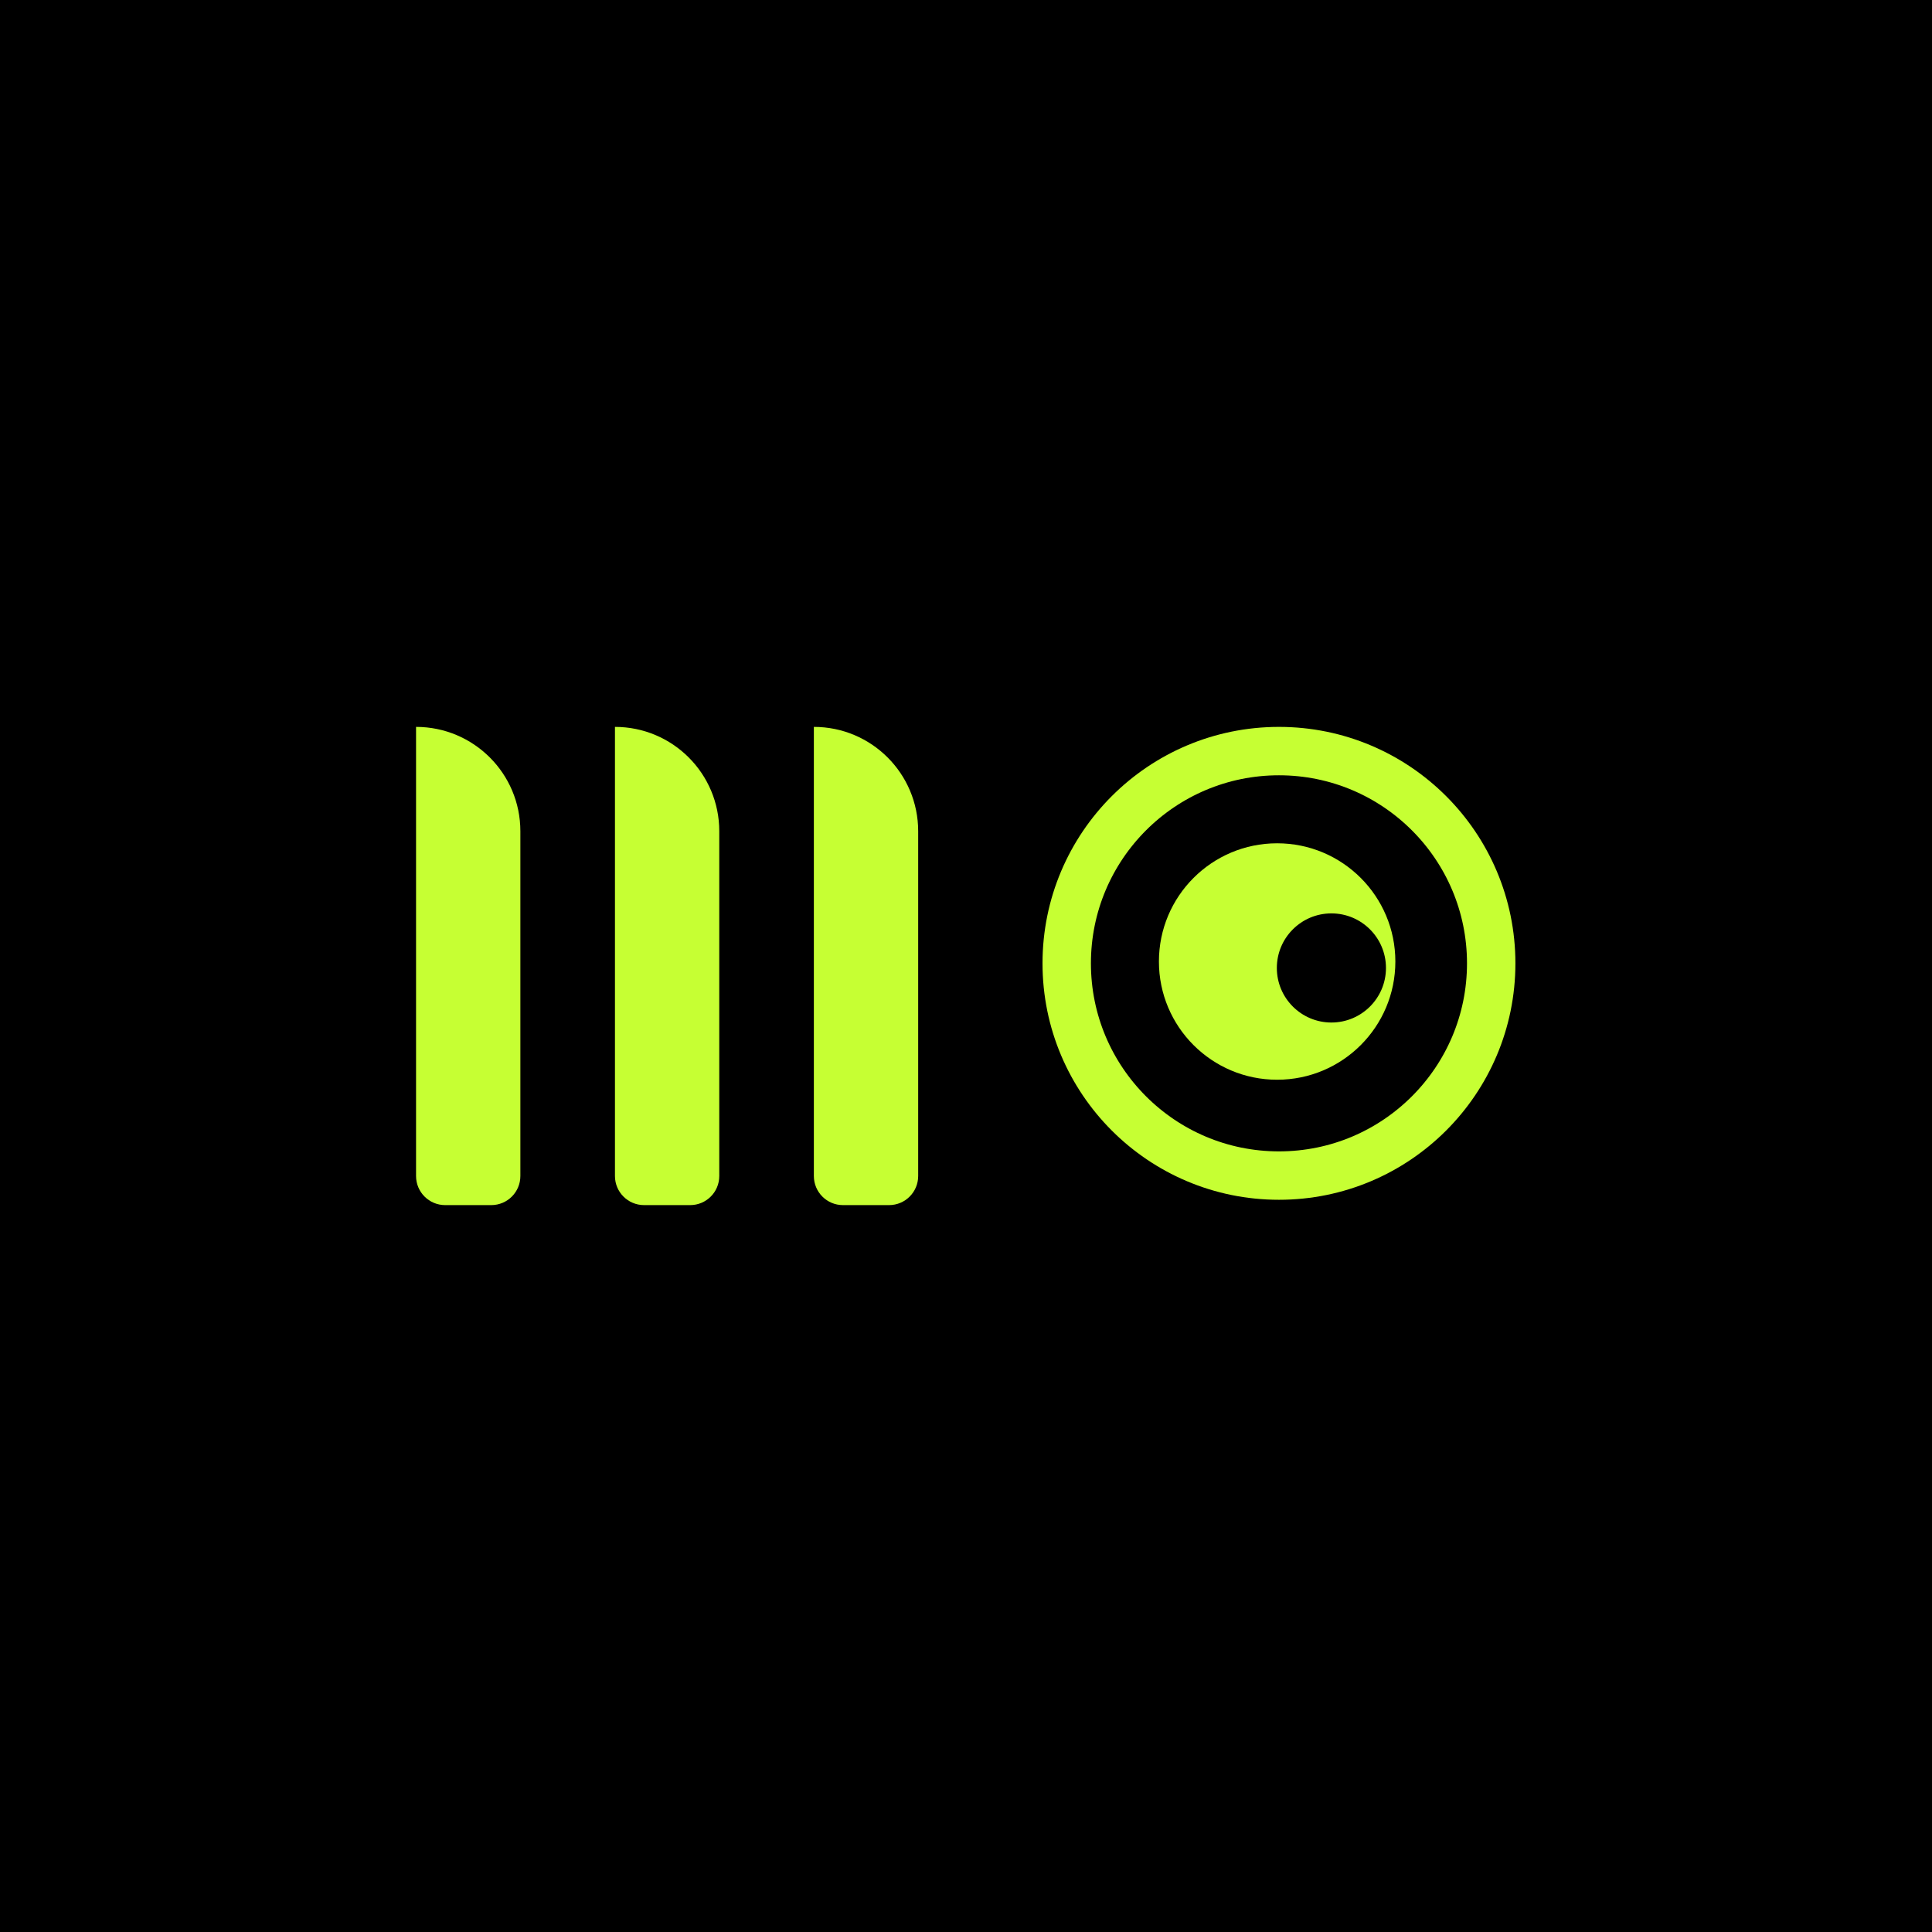
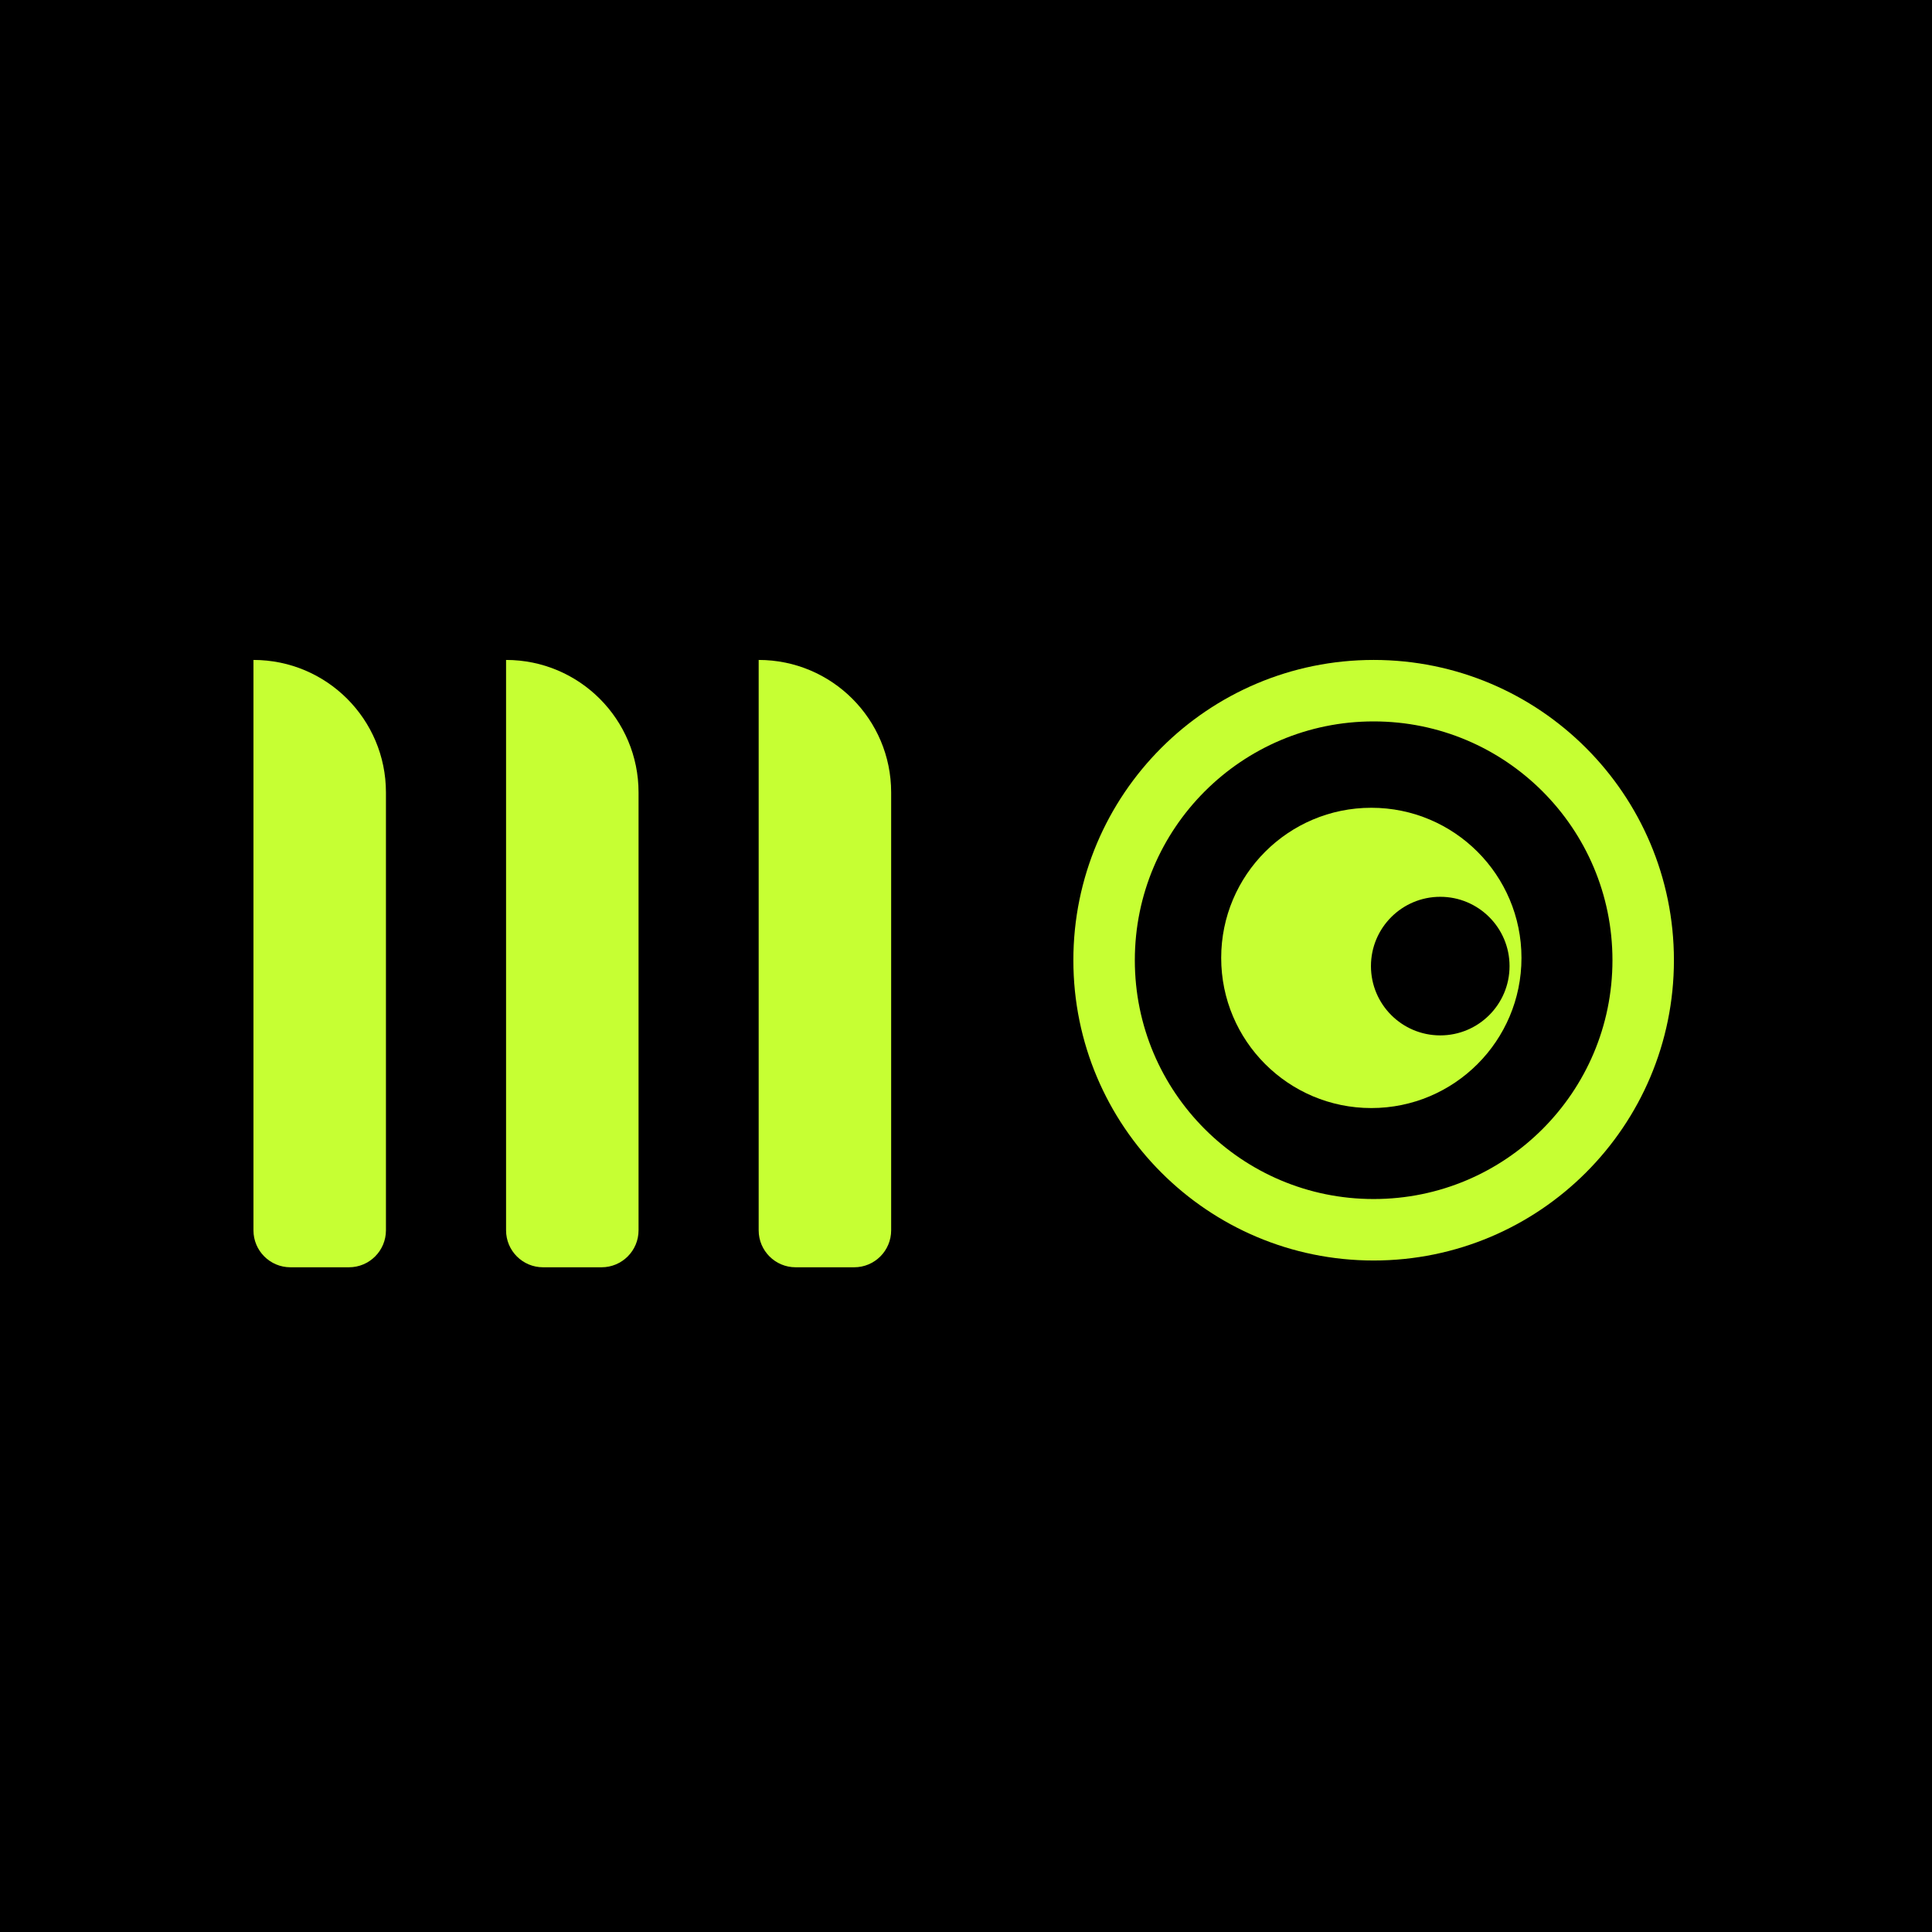
<svg xmlns="http://www.w3.org/2000/svg" width="404" height="404" viewBox="0 0 404 404" fill="none">
  <rect width="404" height="404" fill="black" />
-   <circle cx="267.443" cy="201.443" r="44.382" stroke-width="10.122" stroke="#C6FF33" />
-   <path d="M267.062 176.341C280.716 176.341 291.783 187.409 291.783 201.062C291.783 214.716 280.716 225.783 267.062 225.783C253.409 225.783 242.341 214.716 242.341 201.062C242.341 187.409 253.409 176.341 267.062 176.341ZM278.41 191C272.109 191 267 196.109 267 202.41C267 208.711 272.109 213.819 278.41 213.819C284.711 213.819 289.819 208.711 289.819 202.41C289.819 196.109 284.711 191 278.41 191Z" fill="#C6FF33" />
-   <path d="M170.186 152V152C182.233 152 192 161.767 192 173.814V245.915C192 249.276 189.276 252 185.915 252H176.271C172.91 252 170.186 249.276 170.186 245.915V152Z" fill="#C6FF33" />
-   <path d="M128.593 152V152C140.641 152 150.407 161.767 150.407 173.814V245.915C150.407 249.276 147.683 252 144.322 252H134.678C131.317 252 128.593 249.276 128.593 245.915V152Z" fill="#C6FF33" />
-   <path d="M87 152V152C99.048 152 108.814 161.767 108.814 173.814V245.915C108.814 249.276 106.09 252 102.729 252H93.085C89.725 252 87 249.276 87 245.915V152Z" fill="#C6FF33" />
+   <circle cx="287.242" cy="200.792" r="56.365" stroke-width="12.854" stroke="#C6FF33" />
+   <path d="M286.759 168.913C304.099 168.913 318.155 182.97 318.155 200.309C318.155 217.649 304.099 231.705 286.759 231.705C269.42 231.705 255.363 217.649 255.363 200.309C255.363 182.97 269.42 168.913 286.759 168.913ZM301.17 187.53C293.168 187.53 286.68 194.018 286.68 202.02C286.68 210.023 293.168 216.51 301.17 216.51C309.173 216.51 315.661 210.023 315.661 202.02C315.661 194.017 309.173 187.53 301.17 187.53Z" fill="#C6FF33" />
+   <path d="M158.646 138V138C173.946 138 186.35 150.404 186.35 165.704V257.272C186.35 261.54 182.89 265 178.622 265H166.374C162.106 265 158.646 261.54 158.646 257.272V138Z" fill="#C6FF33" />
+   <path d="M105.823 138V138C121.124 138 133.527 150.404 133.527 165.704V257.272C133.527 261.54 130.067 265 125.799 265H113.551C109.283 265 105.823 261.54 105.823 257.272V138Z" fill="#C6FF33" />
+   <path d="M53 138V138C68.301 138 80.704 150.404 80.704 165.704V257.272C80.704 261.54 77.244 265 72.976 265H60.728C56.46 265 53 261.54 53 257.272V138Z" fill="#C6FF33" />
</svg>
